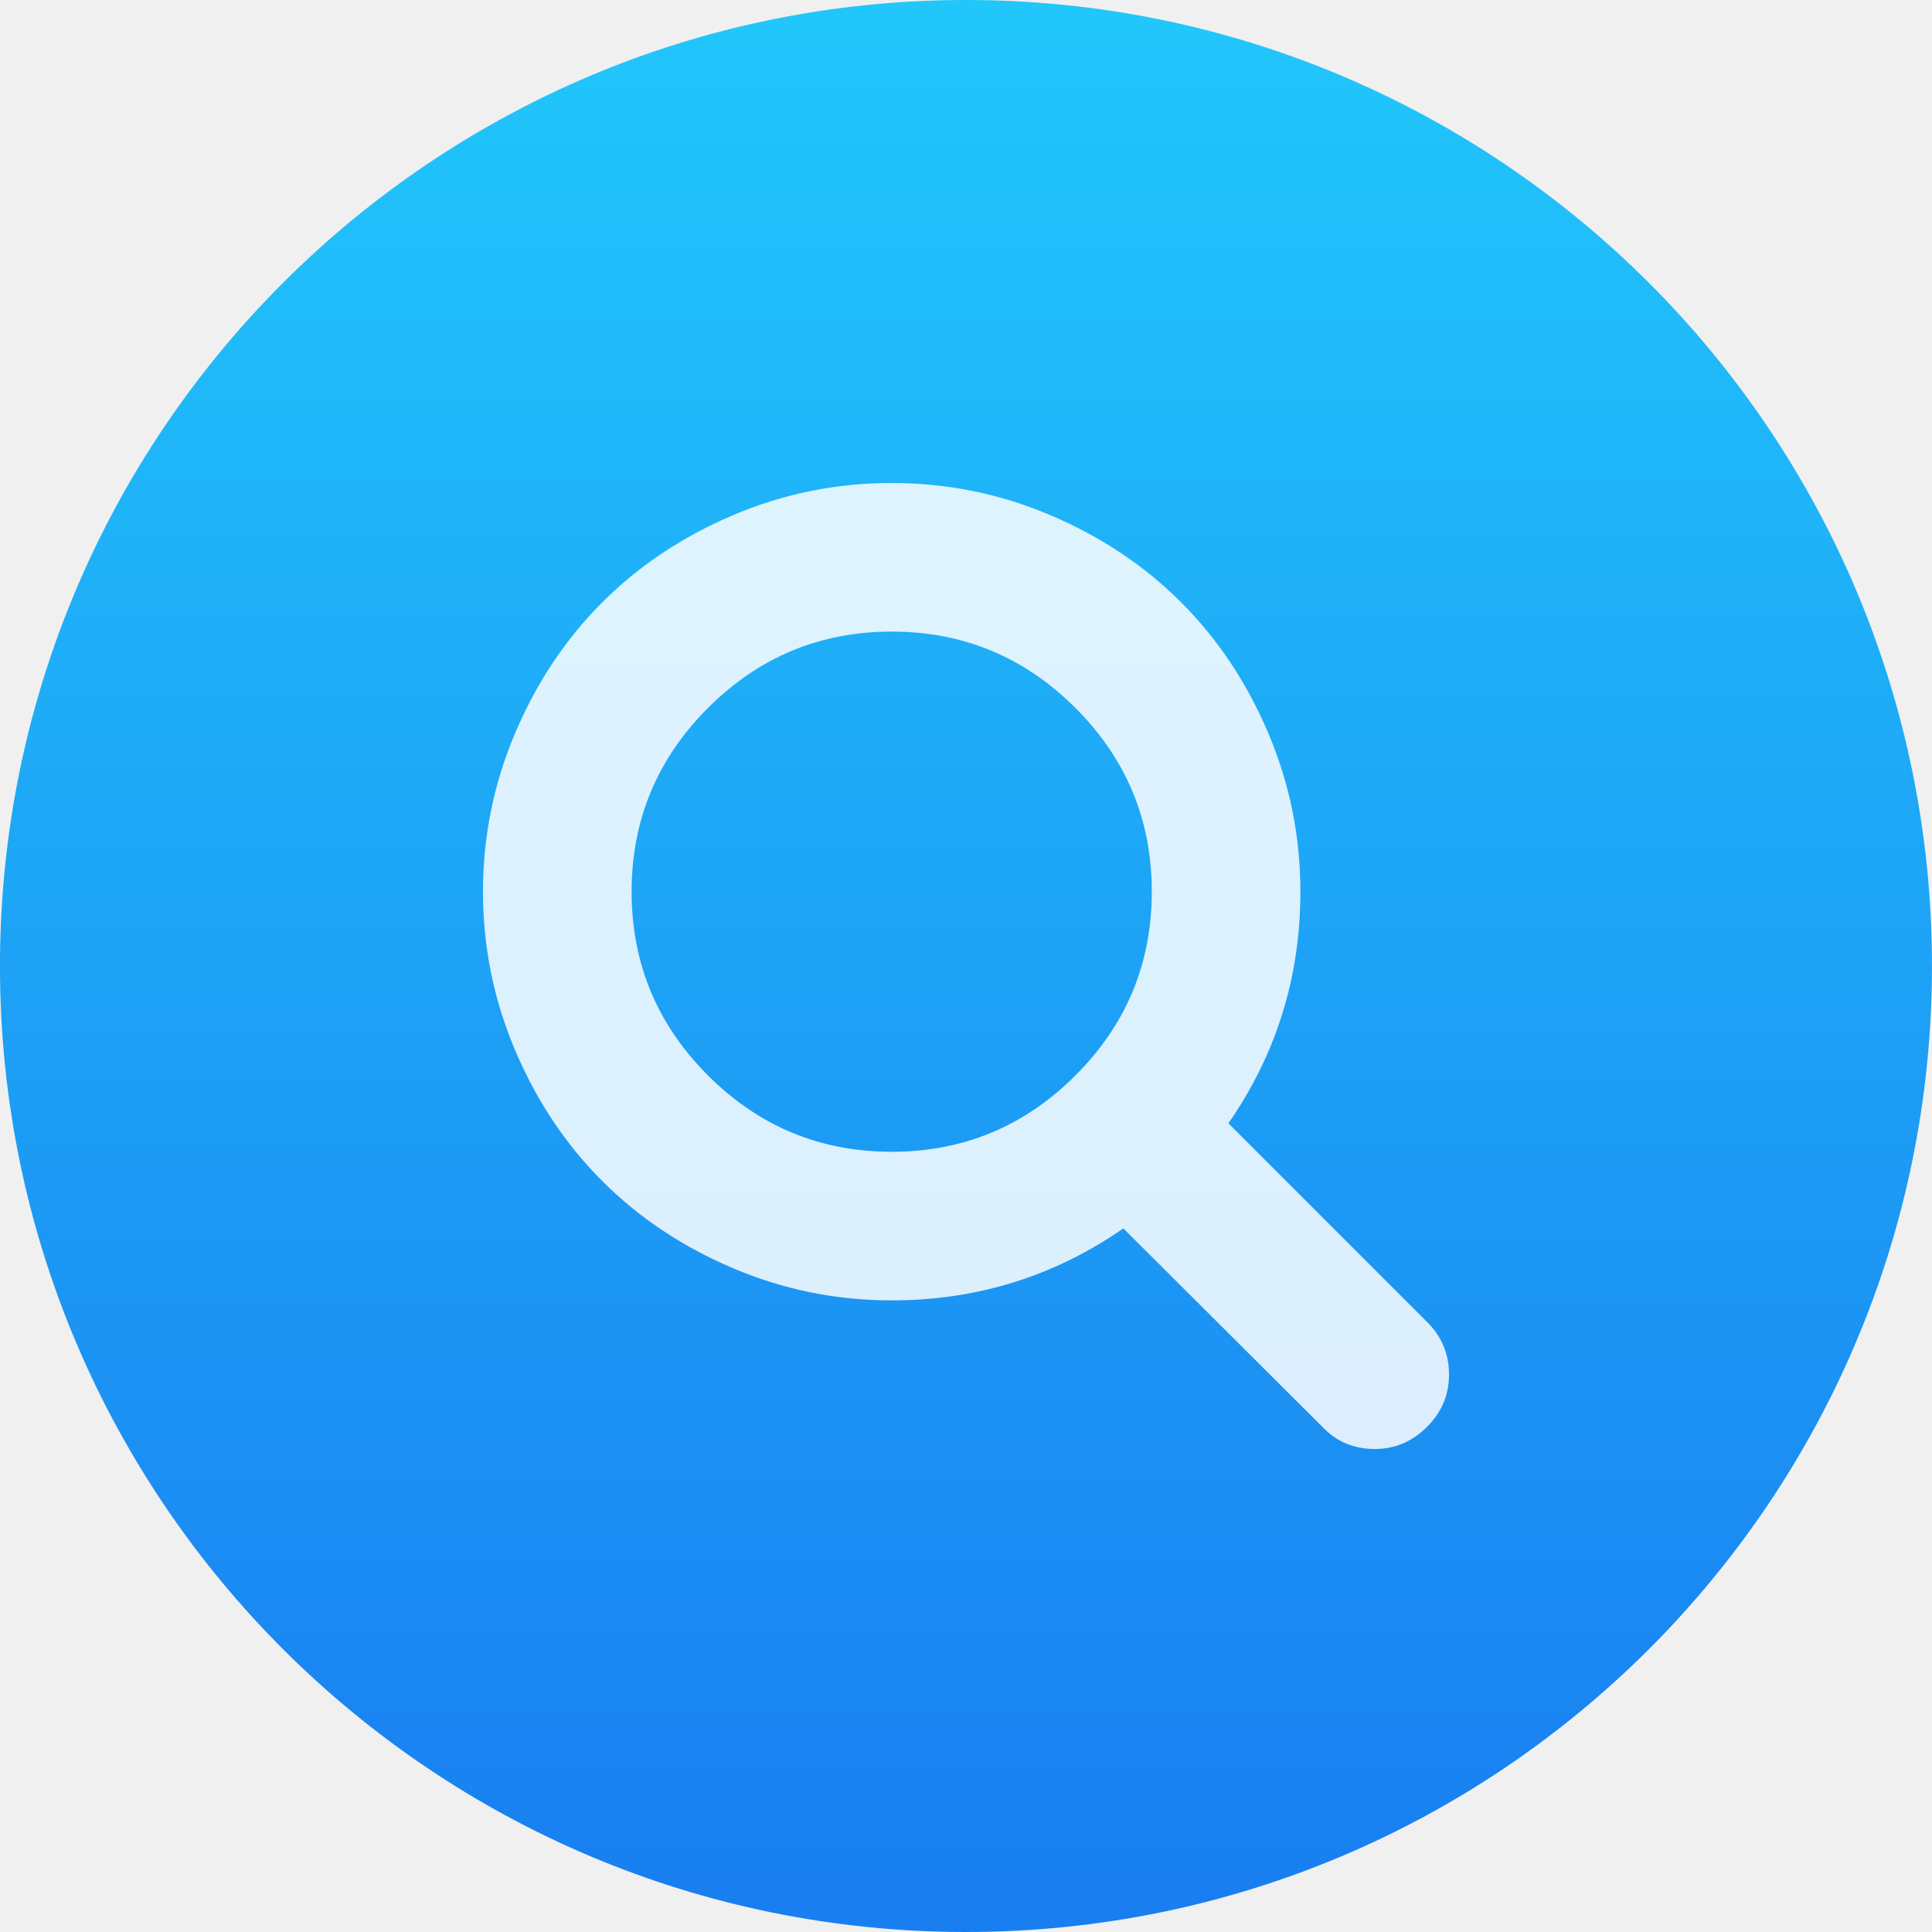
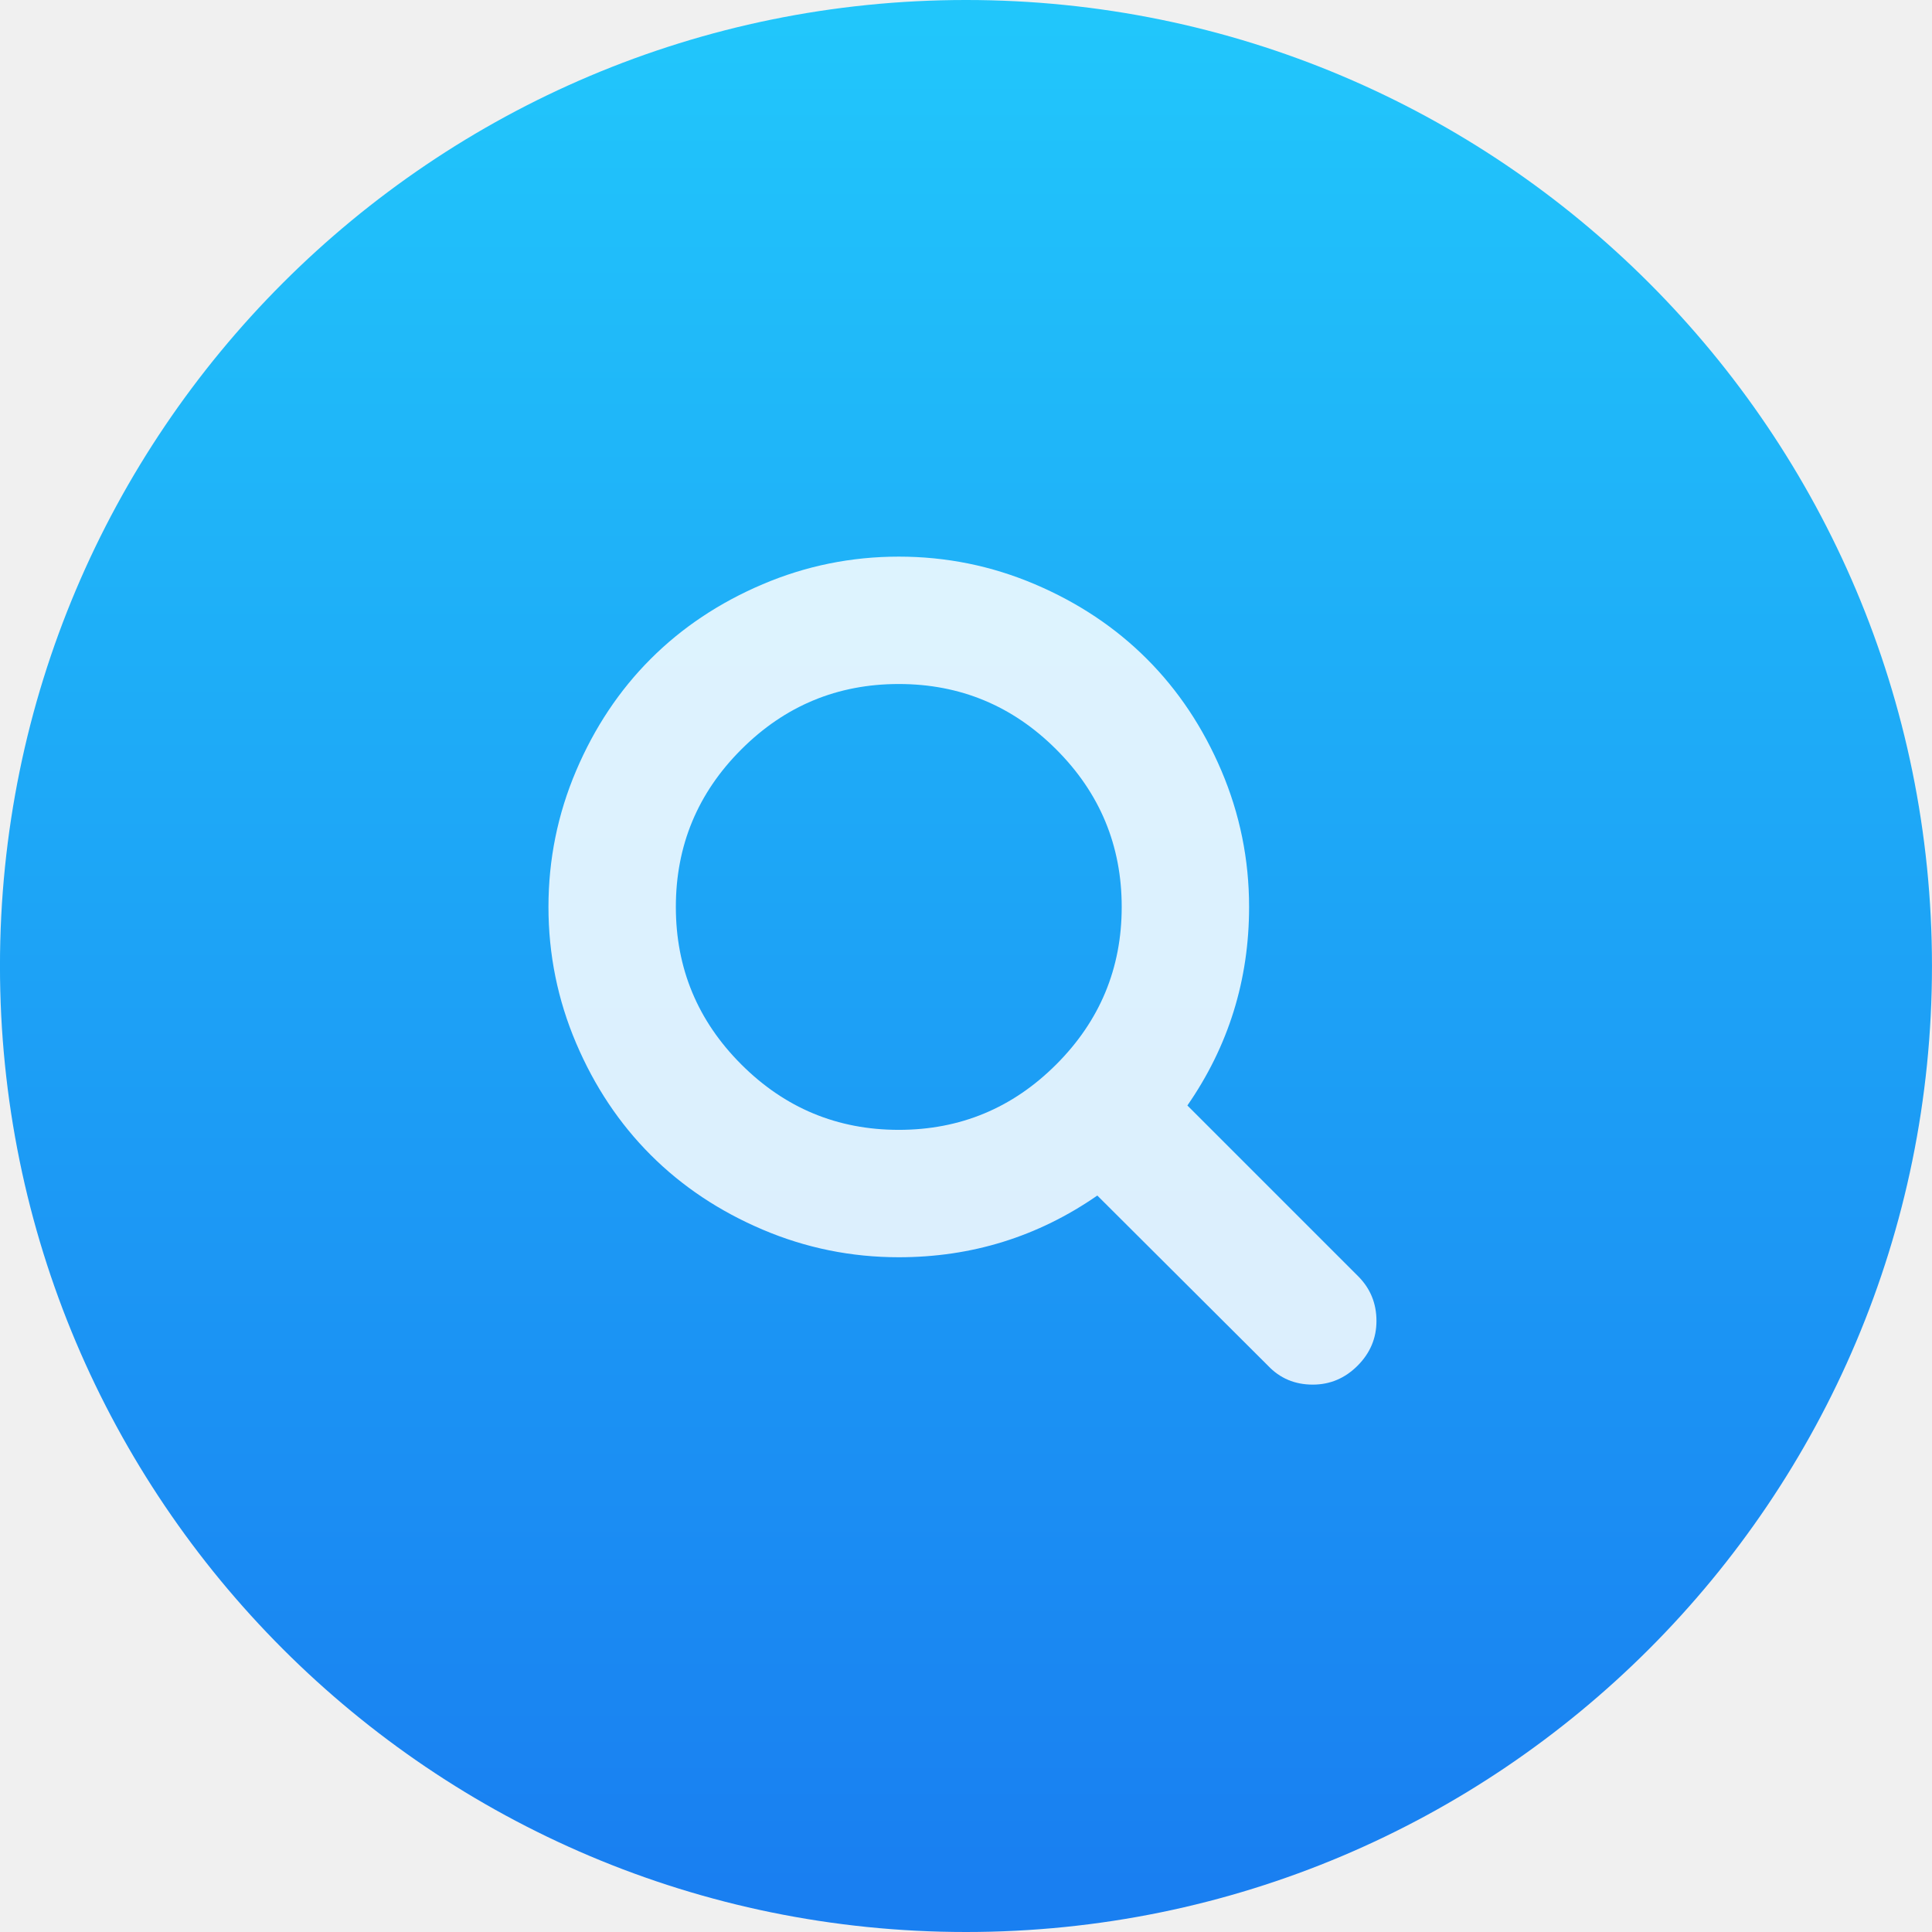
<svg xmlns="http://www.w3.org/2000/svg" xmlns:xlink="http://www.w3.org/1999/xlink" width="48" height="48" id="svg5453" version="1.1">
  <defs id="defs5455">
    <linearGradient id="linearGradient4422">
      <stop style="stop-color:#197ff1;stop-opacity:1" offset="0" id="stop4424" />
      <stop style="stop-color:#21c6fb;stop-opacity:1" offset="1" id="stop4426" />
    </linearGradient>
    <linearGradient id="linearGradient4232">
      <stop id="stop4234-0" offset="0" style="stop-color:#3889e9;stop-opacity:1" />
      <stop id="stop4236" offset="1" style="stop-color:#5ea5fb;stop-opacity:1" />
    </linearGradient>
    <linearGradient xlink:href="#linearGradient4232" id="linearGradient3426" x1="399.571" y1="545.798" x2="399.571" y2="517.798" gradientUnits="userSpaceOnUse" />
    <linearGradient xlink:href="#linearGradient4422" id="linearGradient4181" gradientUnits="userSpaceOnUse" x1="399.994" y1="545.139" x2="399.994" y2="518.139" />
  </defs>
  <g id="layer1" transform="translate(-384.5714,-499.798)">
    <g id="layer1-9" transform="matrix(1.5,0,0,1.5,-192.3637,-273.9413)">
      <g transform="matrix(1.142858,0,0,1.142858,-57.32742,-75.99502)" id="g4284">
        <g id="layer1-3" transform="translate(0.1352427,0.04517549)" style="stroke:none;stroke-width:1.3;stroke-miterlimit:4;stroke-dasharray:none;stroke-opacity:1">
          <circle r="14" cy="531.798" cx="400.571" id="path3377" style="opacity:1;fill:url(#linearGradient4181);fill-opacity:1;stroke:none;stroke-width:1.3;stroke-miterlimit:4;stroke-dasharray:none;stroke-dashoffset:0;stroke-opacity:1" />
          <circle style="opacity:1;fill:#5ea5fb;fill-opacity:0;stroke:none;stroke-width:1.3;stroke-miterlimit:4;stroke-dasharray:none;stroke-dashoffset:0;stroke-opacity:1" id="circle4174" cx="400.571" cy="531.798" r="14" />
          <circle style="opacity:1;fill:url(#linearGradient3426);fill-opacity:1;stroke:none;stroke-width:1.3;stroke-miterlimit:4;stroke-dasharray:none;stroke-dashoffset:0;stroke-opacity:1" id="ellipse4233" cx="400.571" cy="531.798" r="0" />
        </g>
-         <g id="search19" transform="matrix(0.1032676,0,0,0.1032676,393.6847,524.821)" style="fill:#ffffff;fill-opacity:0.847">
+         <g id="search19" transform="matrix(0.08851385,0,0,0.08851385,394.6366,525.8913)" style="fill:#ffffff;fill-opacity:0.847">
          <path d="M 132.77,118.025 104.825,90.08 c 6.735,-9.722 10.104,-20.559 10.104,-32.508 0,-7.767 -1.508,-15.195 -4.523,-22.283 C 107.392,28.2 103.318,22.09 98.185,16.957 93.052,11.824 86.943,7.75 79.855,4.736 72.765,1.721 65.337,0.214 57.57,0.214 49.803,0.214 42.375,1.721 35.287,4.736 28.198,7.75 22.088,11.824 16.955,16.957 11.822,22.09 7.748,28.201 4.734,35.289 1.719,42.378 0.212,49.805 0.212,57.572 c 0,7.767 1.507,15.193 4.522,22.283 3.014,7.088 7.088,13.197 12.221,18.33 5.133,5.134 11.244,9.207 18.332,12.222 7.089,3.015 14.516,4.522 22.283,4.522 11.951,0 22.787,-3.369 32.509,-10.104 l 27.945,27.863 c 1.955,2.064 4.397,3.096 7.332,3.096 2.824,0 5.27,-1.032 7.332,-3.096 2.064,-2.063 3.096,-4.508 3.096,-7.332 0.001,-2.877 -1.003,-5.322 -3.014,-7.331 l 0,0 z M 83.357,83.357 C 76.214,90.5 67.619,94.071 57.57,94.071 47.522,94.071 38.927,90.499 31.784,83.357 24.641,76.214 21.07,67.62 21.07,57.571 c 0,-10.048 3.572,-18.644 10.714,-25.786 7.142,-7.143 15.738,-10.714 25.786,-10.714 10.048,0 18.643,3.572 25.787,10.714 7.143,7.142 10.715,15.738 10.715,25.786 0,10.049 -3.573,18.643 -10.715,25.786 l 0,0 z" id="path1074" style="fill:#ffffff;fill-opacity:0.847" />
        </g>
      </g>
    </g>
  </g>
</svg>
